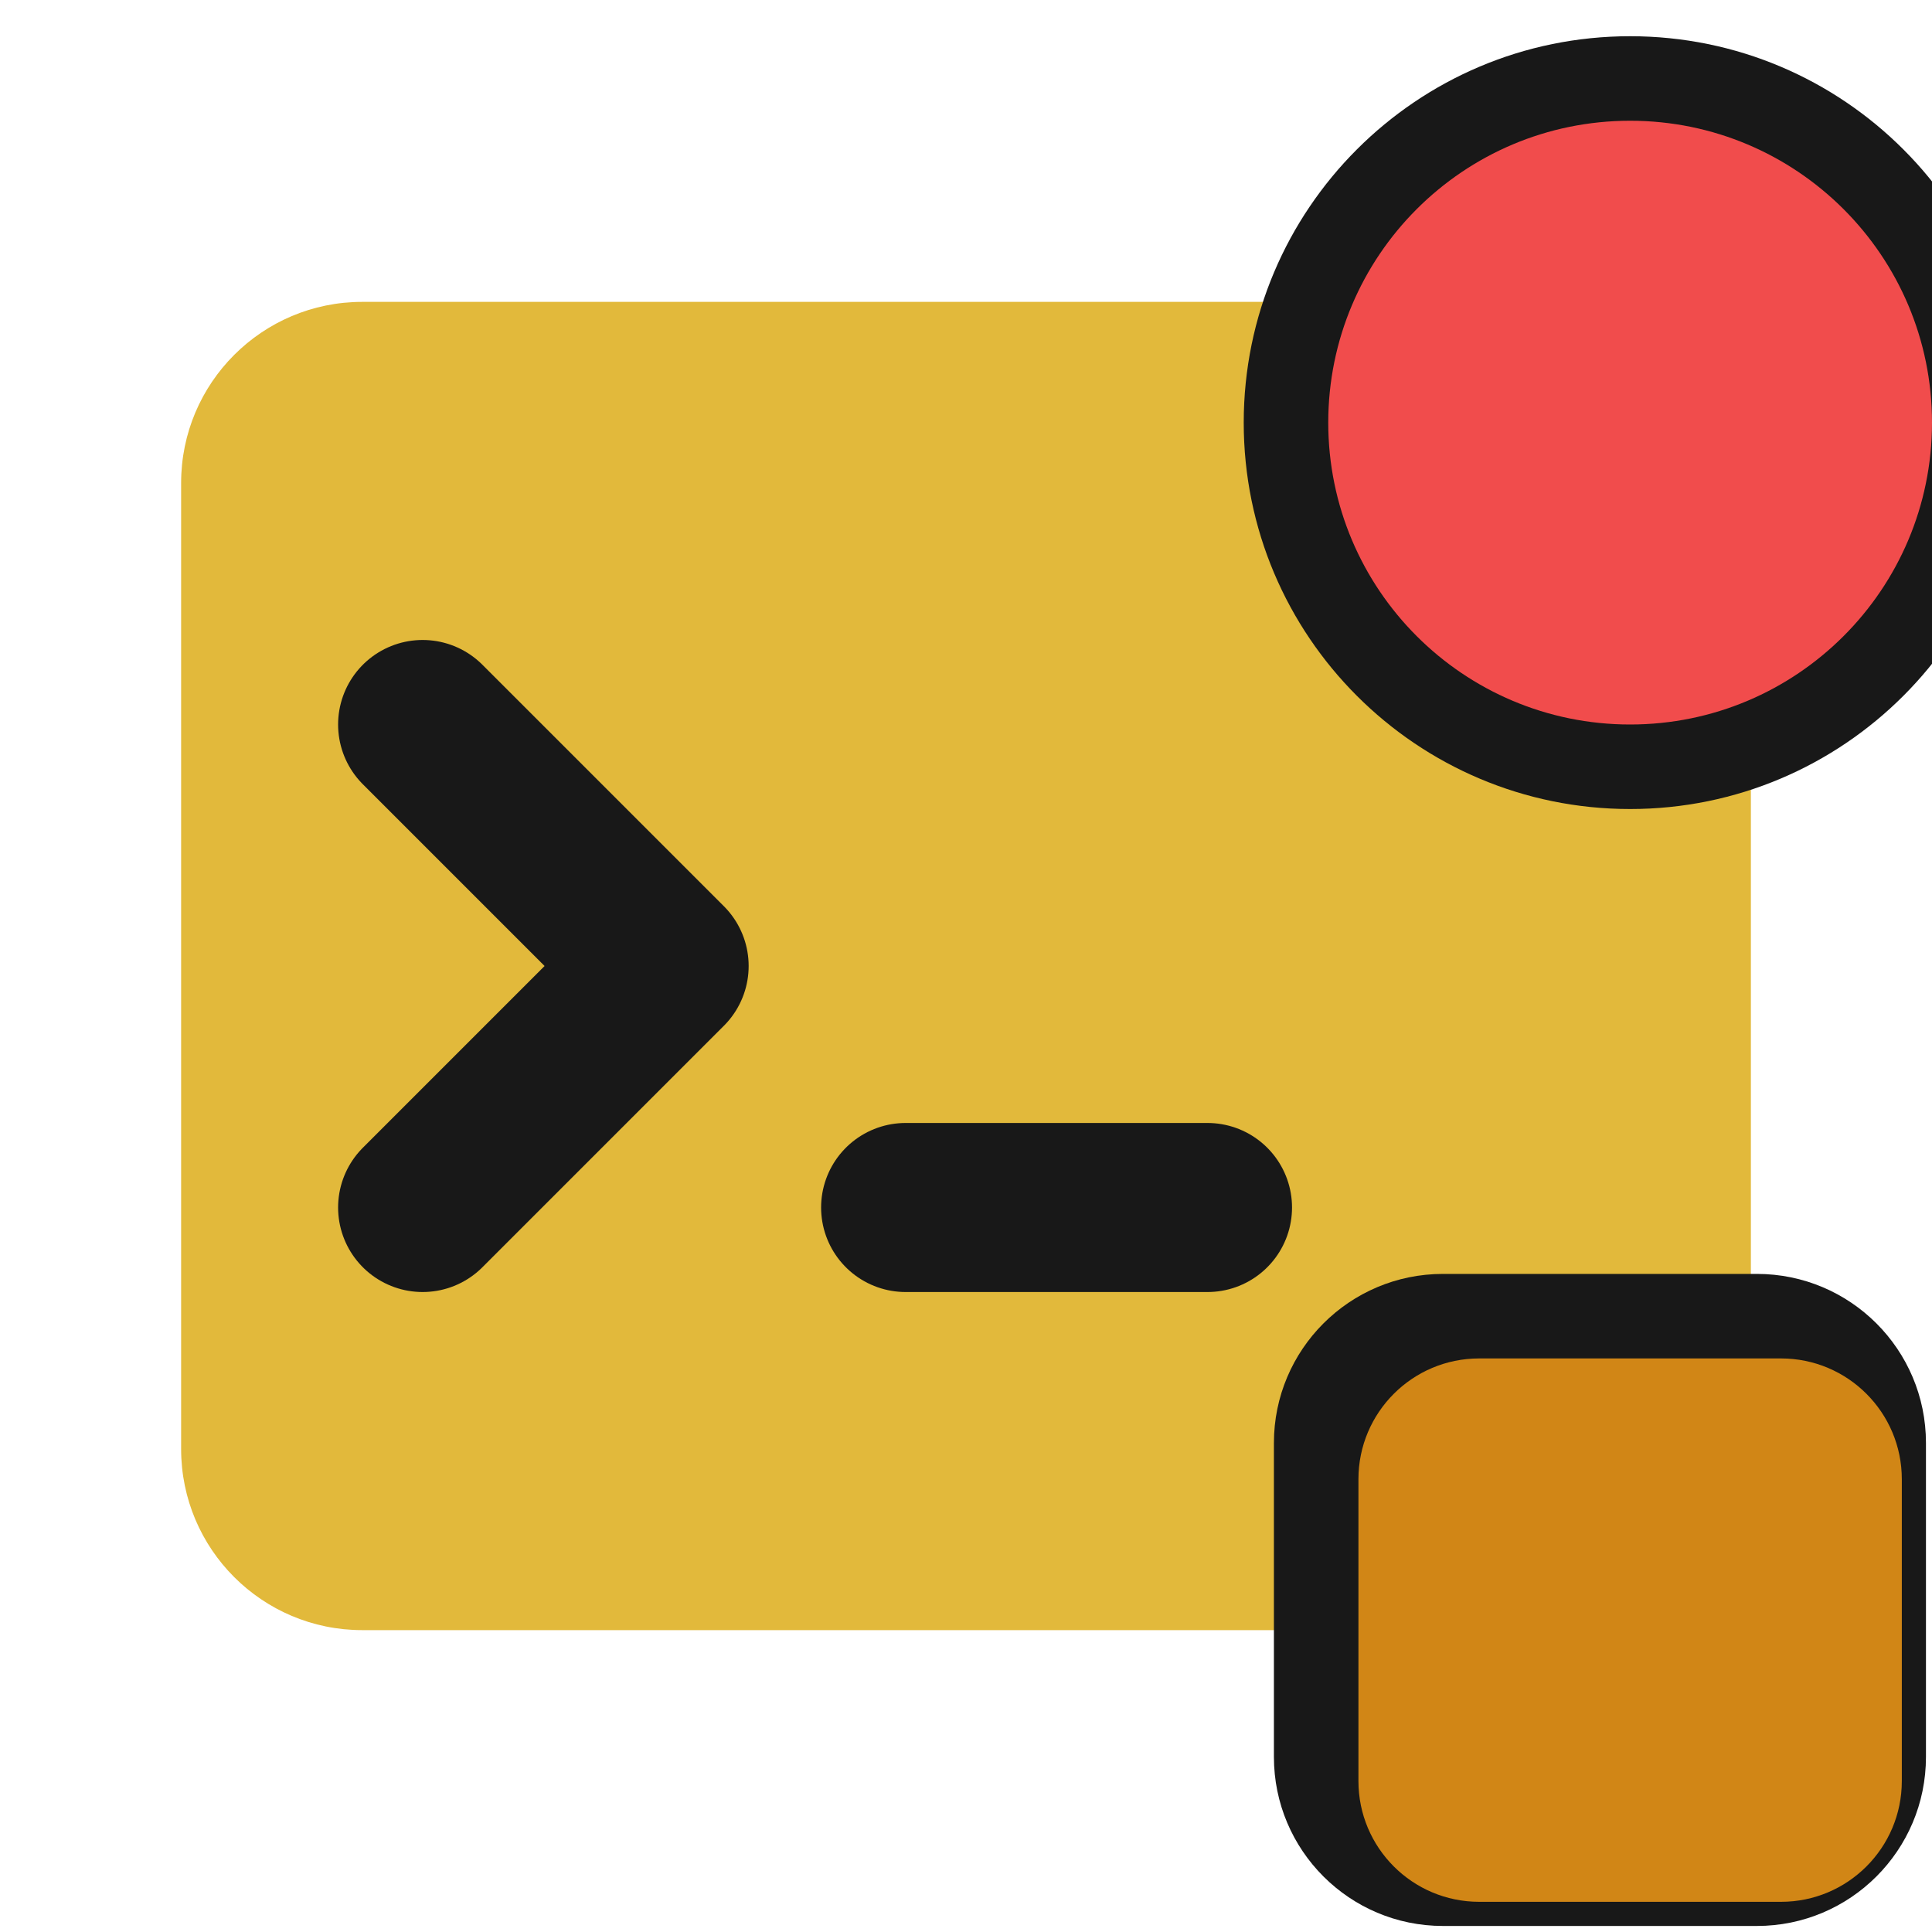
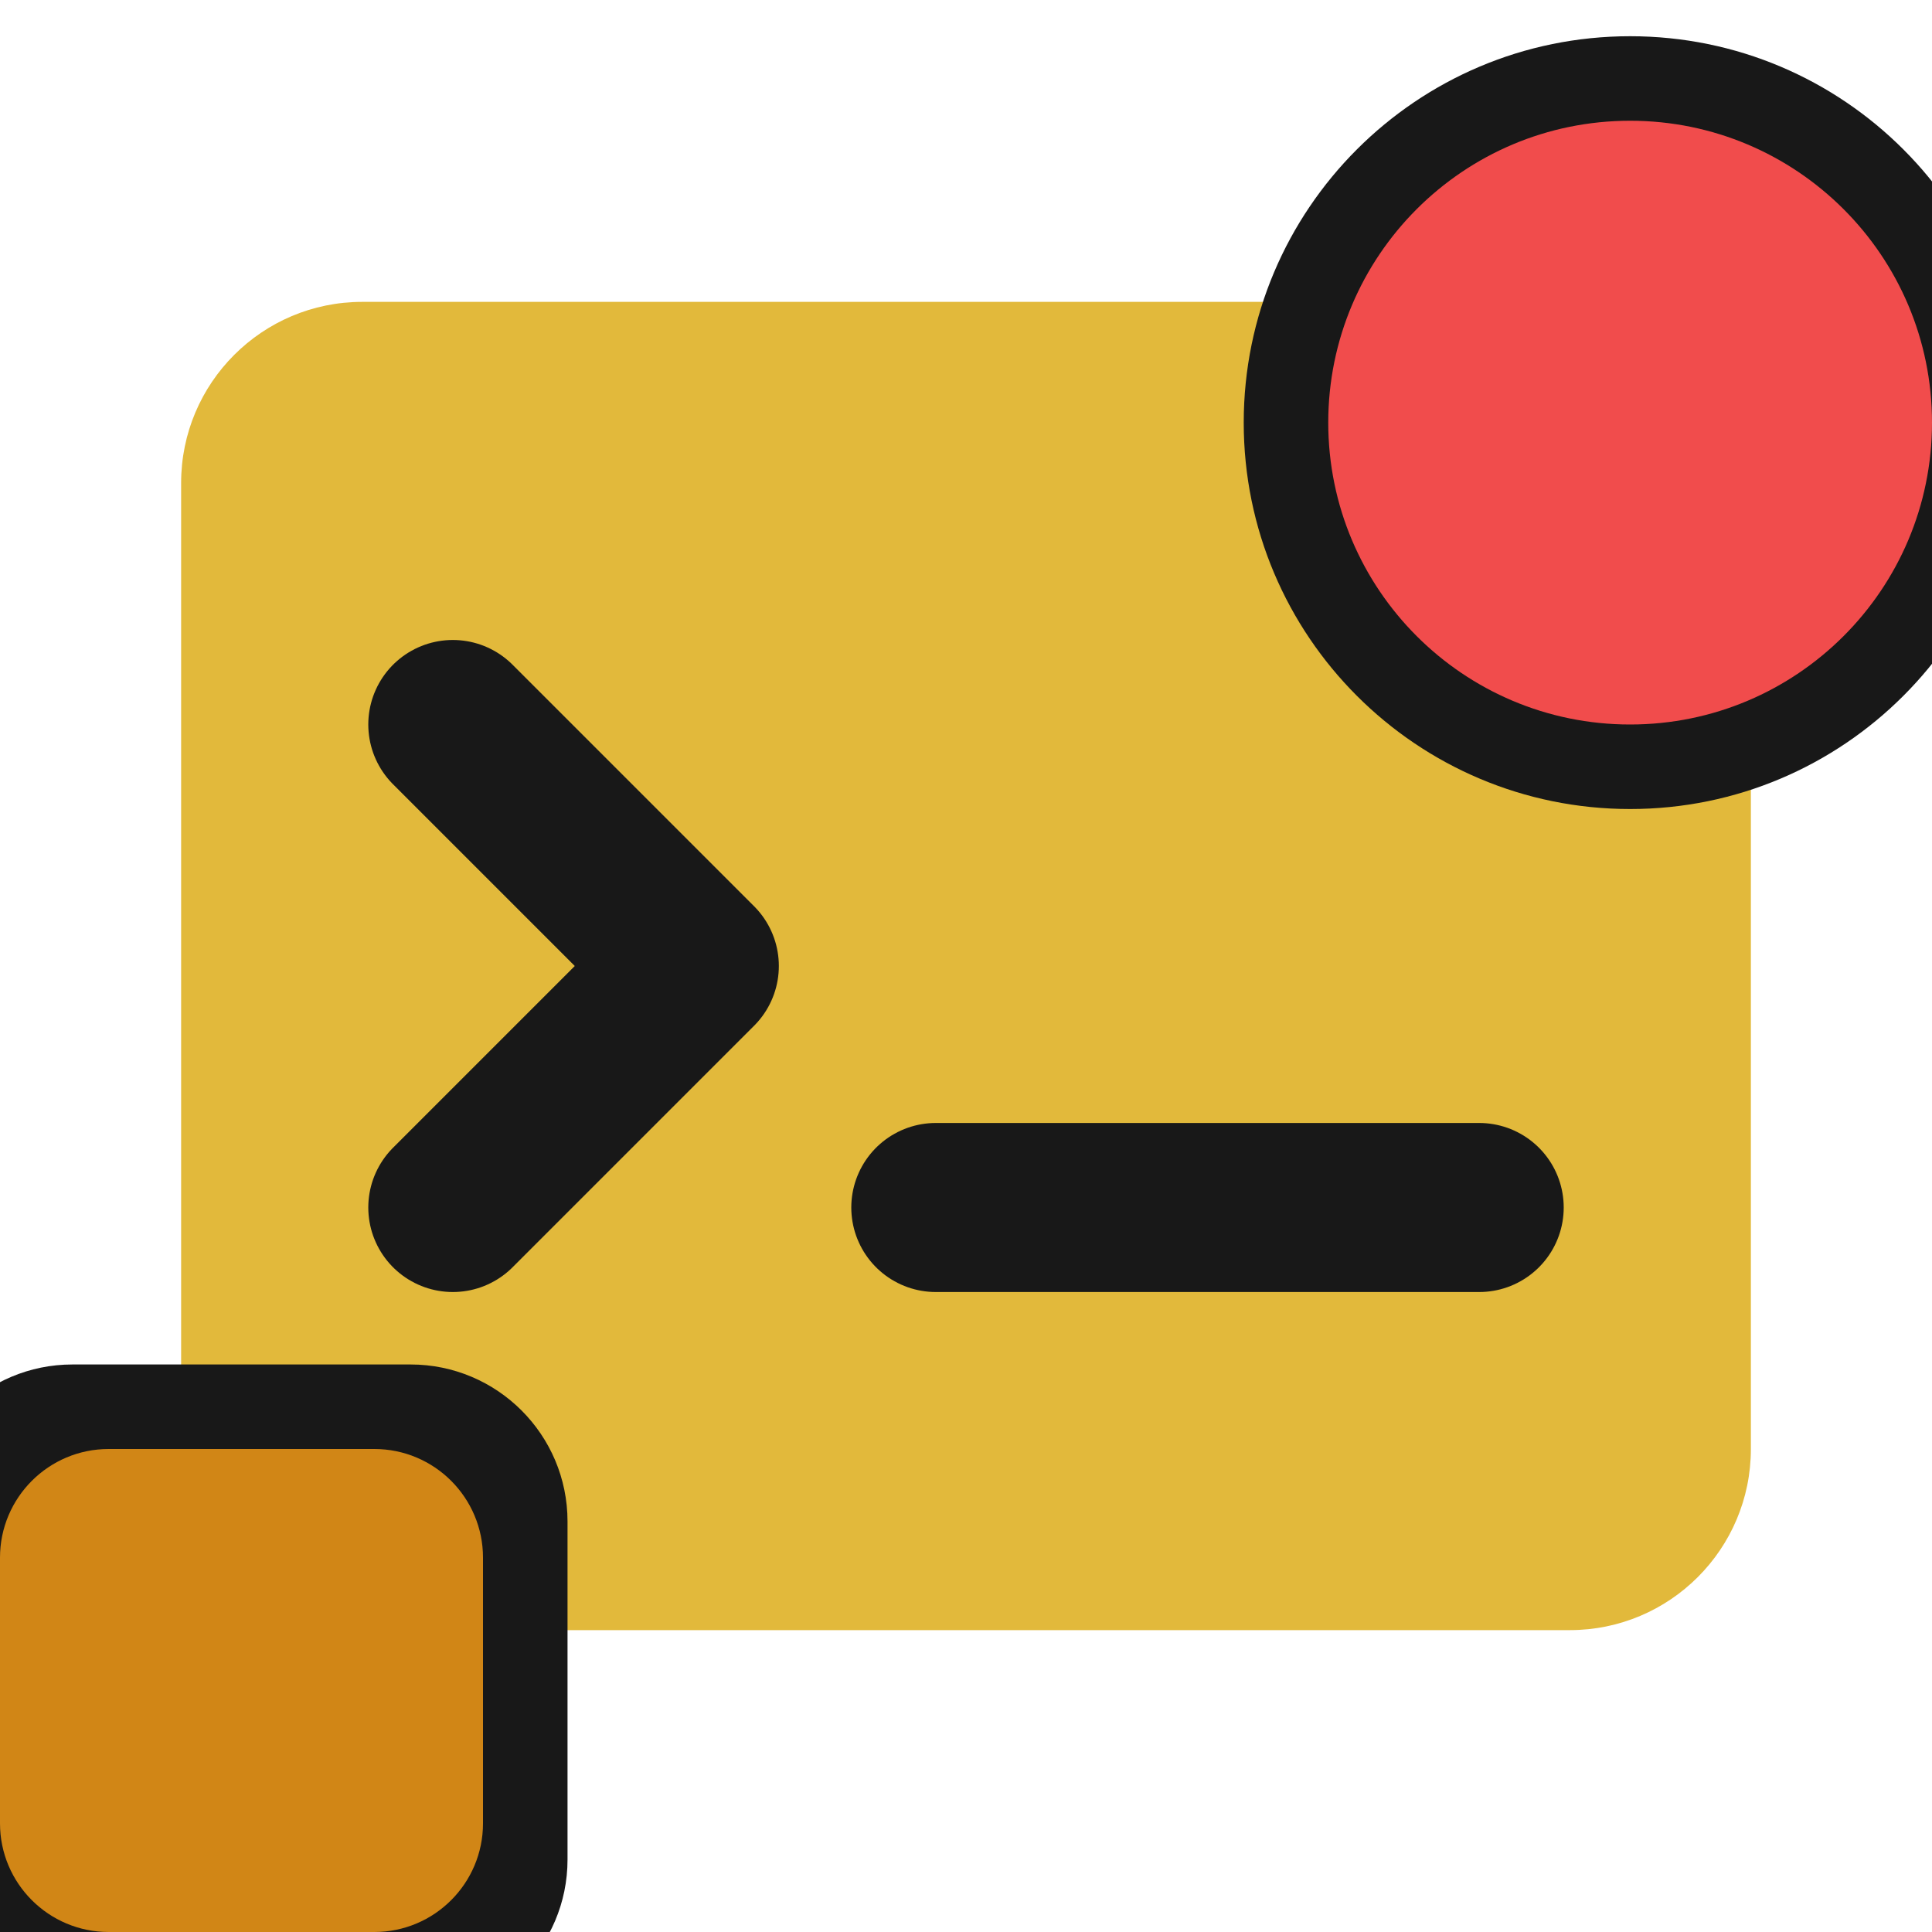
<svg xmlns="http://www.w3.org/2000/svg" width="16" height="16" viewBox="0 0 16 16" fill="none" stroke="#181818" stroke-width="1.4" stroke-linecap="round" stroke-linejoin="round">
  <rect x="1.5" y="2.5" width="13" height="11" rx="1.5" fill="#E2B93B" stroke="none" />
-   <path d="M3.5 6l2 2-2 2" />
-   <path d="M7.5 10h2.5">
+   <path d="M3.75 6l2 2-2 2" />
+   <path d="M7.75 10h4.5">
    <animate attributeName="opacity" values="1;0" keyTimes="0;0.5" dur="1s" calcMode="discrete" repeatCount="indefinite" />
  </path>
  <circle cx="13.5" cy="3.5" r="3.2" fill="#181818" stroke="none" />
  <circle cx="13.5" cy="3.5" r="2.5" fill="#F14C4C" stroke="none">
    <animate attributeName="fill" values="#F14C4C;#FFC9C9;#F14C4C" keyTimes="0;0.5;1" dur="1.2s" calcMode="spline" keySplines="0.4 0 0.6 1;0.4 0 0.6 1" repeatCount="indefinite" />
  </circle>
-   <rect x="10.55" y="10.55" width="5.4" height="5.4" rx="1.4" fill="#181818" stroke="none" />
-   <rect x="11.25" y="11.25" width="4.5" height="4.5" rx="1" fill="#D18616" stroke="none" />
+   <rect x="-0.7" y="11.3" width="5.4" height="5.4" rx="1.3" fill="#181818" stroke="none" />
+   <rect x="0" y="12" width="4" height="4" rx="0.9" fill="#D18616" stroke="none" />
</svg>
